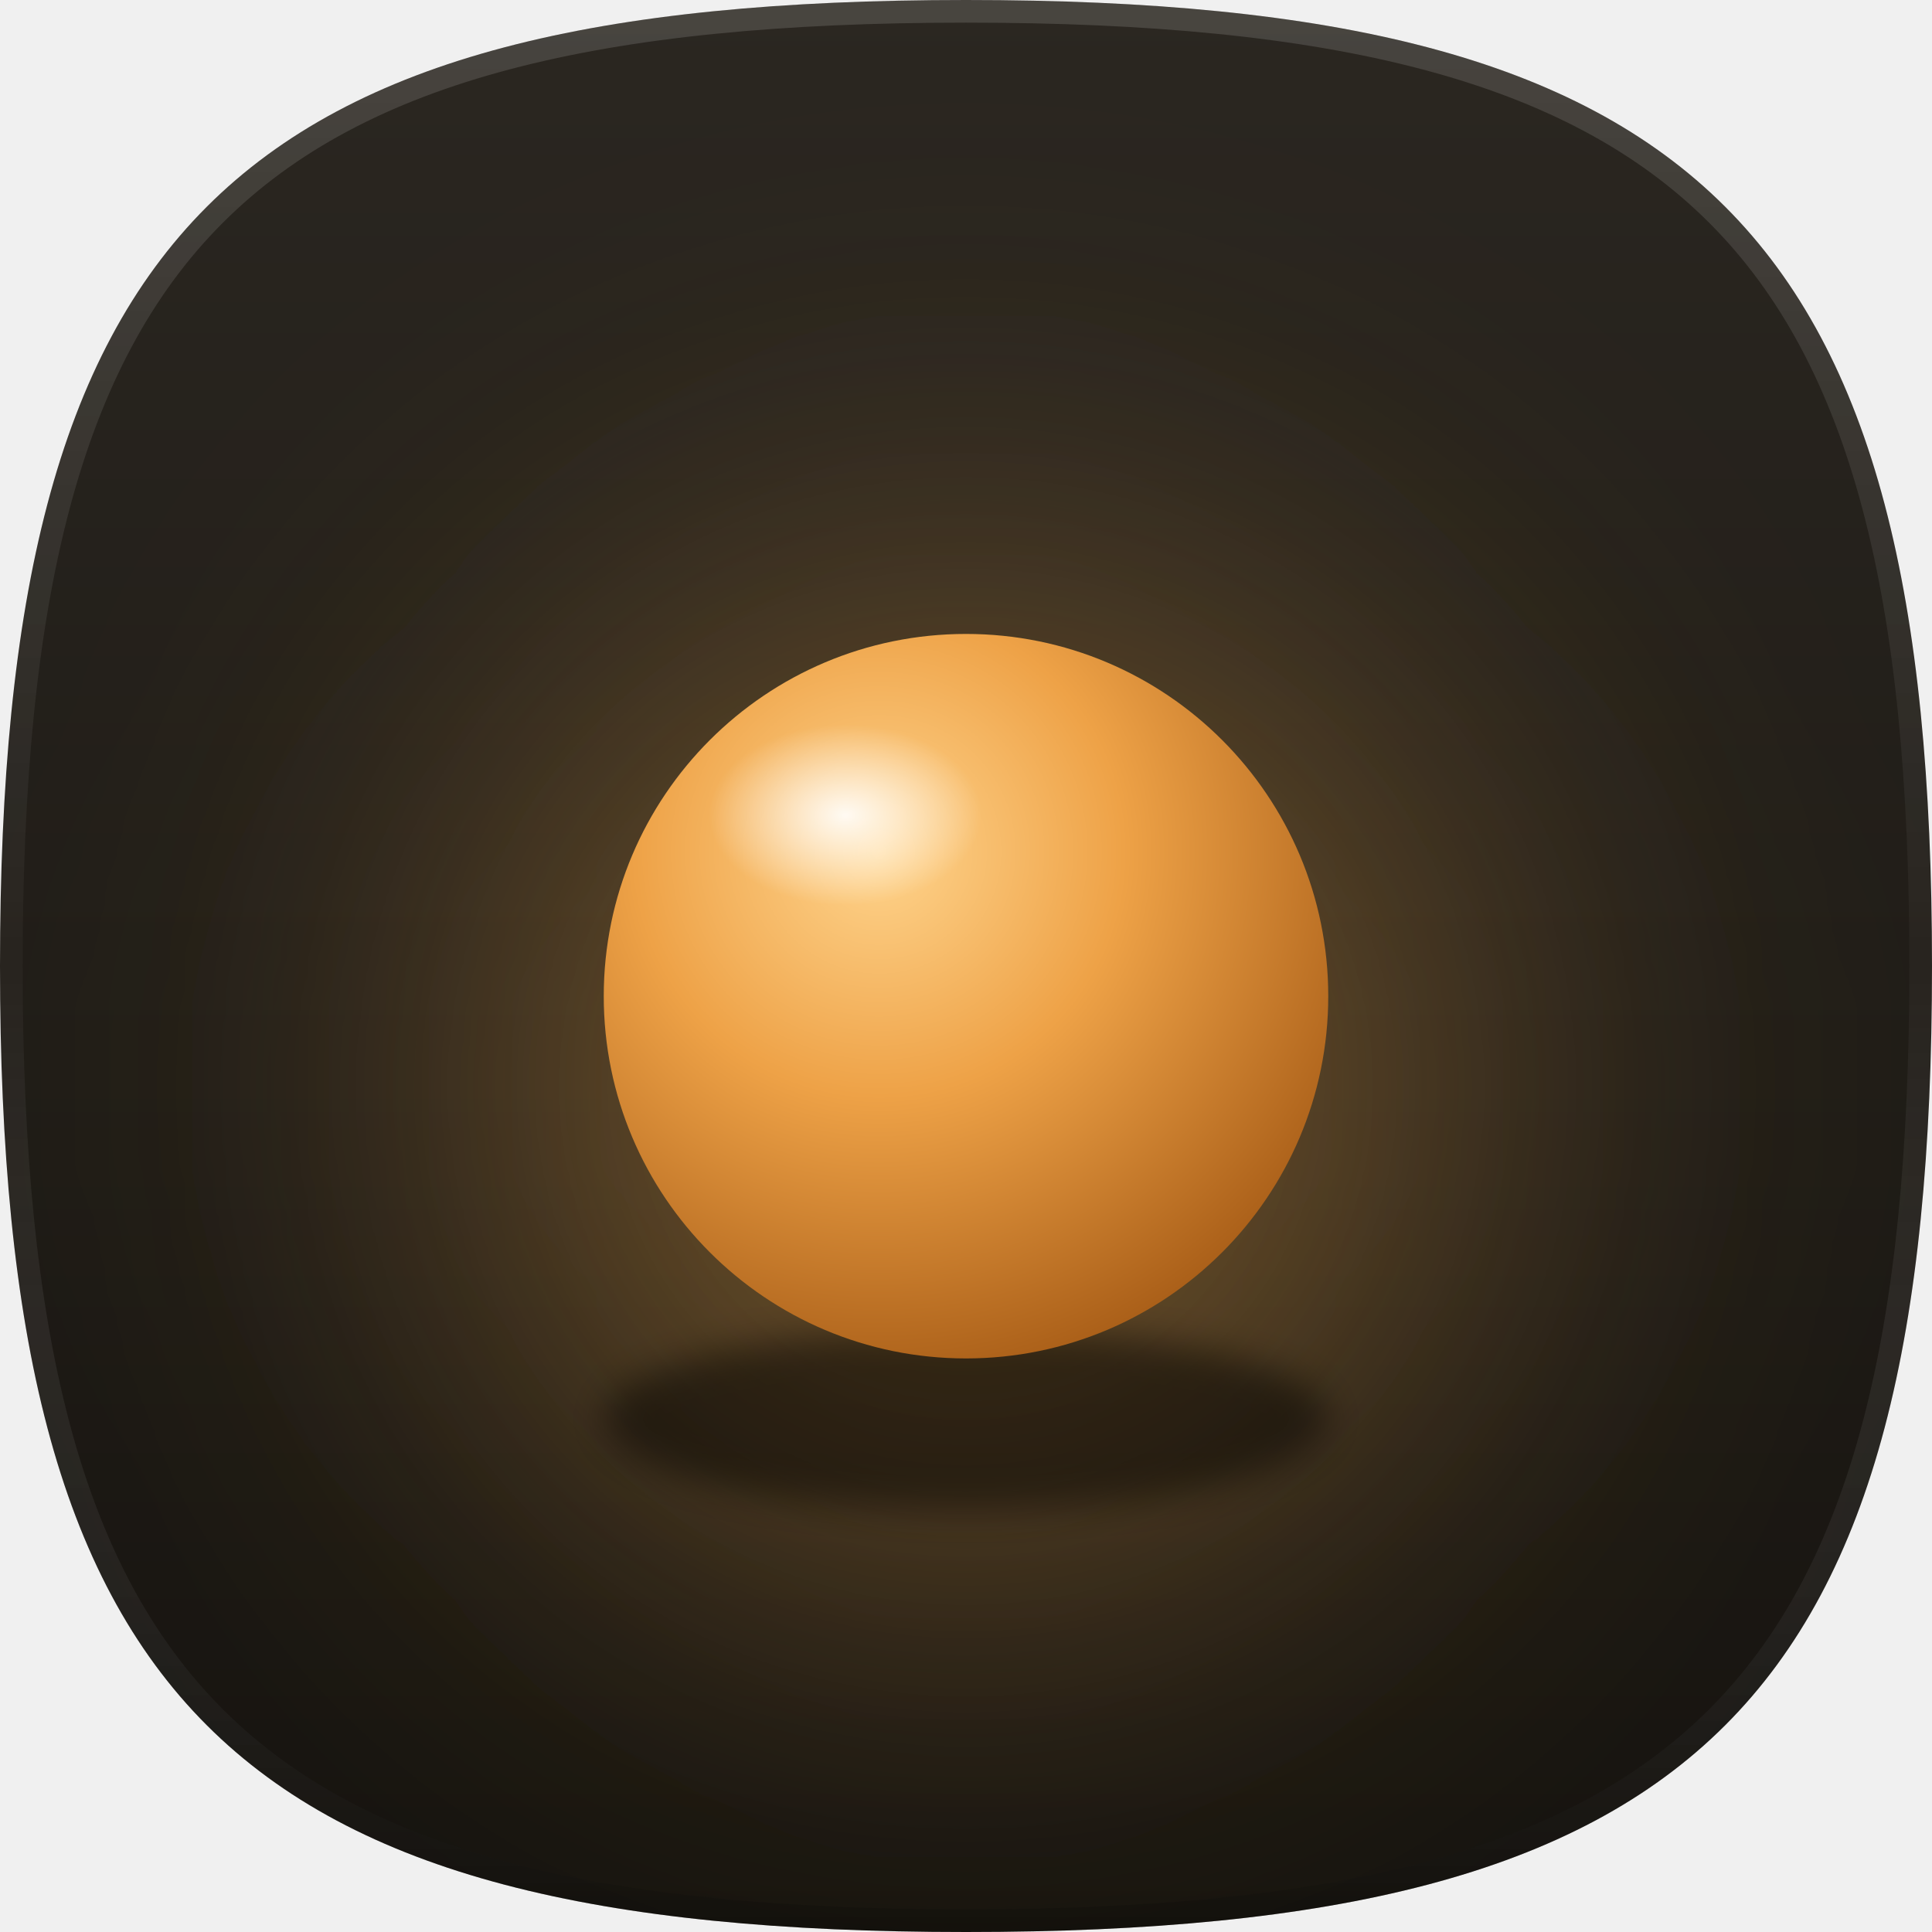
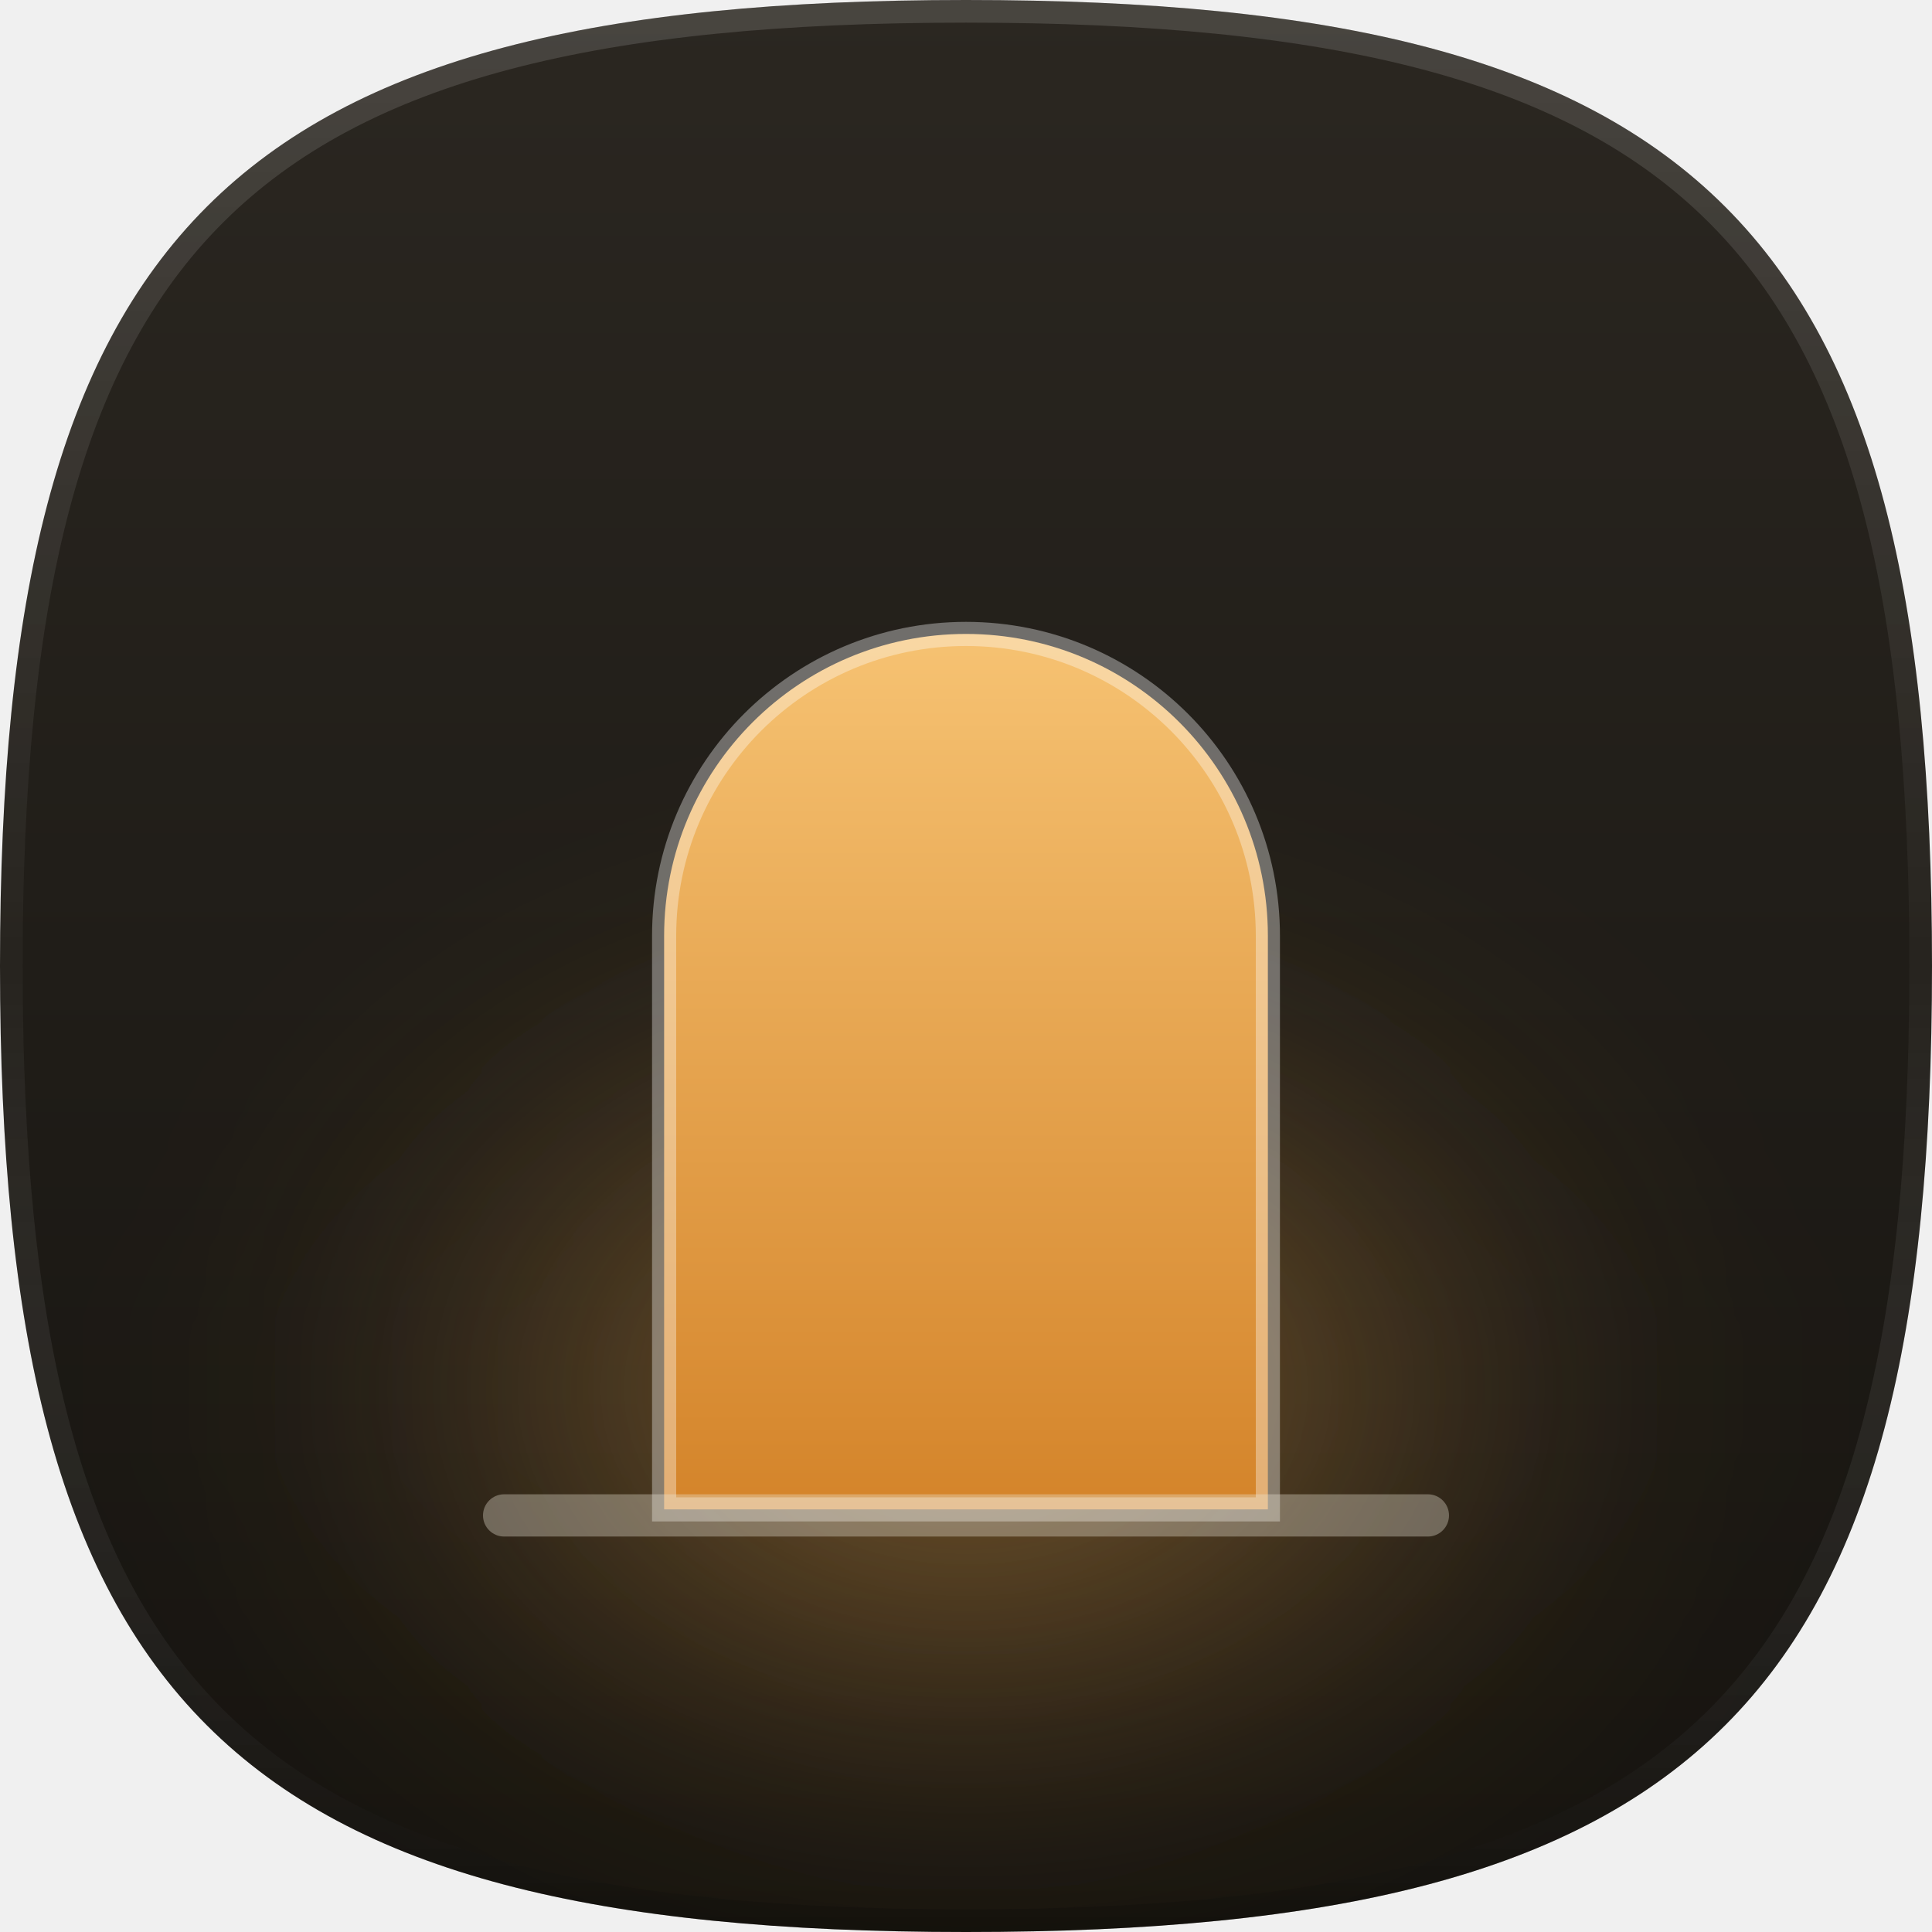
<svg xmlns="http://www.w3.org/2000/svg" viewBox="0 0 64 64">
  <defs>
    <linearGradient id="tile" x1="0" y1="0" x2="0" y2="1">
      <stop offset="0" stop-color="#2b2721" />
      <stop offset="1" stop-color="#15130f" />
    </linearGradient>
    <linearGradient id="edge" x1="0" y1="0" x2="0" y2="1">
      <stop offset="0" stop-color="#fff" stop-opacity=".14" />
      <stop offset=".5" stop-color="#fff" stop-opacity=".03" />
      <stop offset="1" stop-color="#000" stop-opacity=".25" />
    </linearGradient>
    <linearGradient id="amber" x1="0" y1="0" x2="0" y2="1">
      <stop offset="0" stop-color="#f6c272" />
      <stop offset="1" stop-color="#d4842a" />
    </linearGradient>
    <radialGradient id="glow" cx=".5" cy=".5" r=".5">
      <stop offset="0" stop-color="#f0a94a" stop-opacity=".55" />
      <stop offset="1" stop-color="#f0a94a" stop-opacity="0" />
    </radialGradient>
    <clipPath id="clip">
      <path d="M32 0C56.4 0 64 7.6 64 32S56.4 64 32 64 0 56.4 0 32 7.6 0 32 0Z" />
    </clipPath>
    <filter id="blur" x="-50%" y="-50%" width="200%" height="200%">
-       <feGaussianBlur stdDeviation="6" />
+       <feGaussianBlur stdDeviation="5" />
    </filter>
    <filter id="soft" x="-20%" y="-20%" width="140%" height="140%">
      <feGaussianBlur stdDeviation="0.6" />
    </filter>
  </defs>
  <path d="M32 0C56.4 0 64 7.6 64 32S56.4 64 32 64 0 56.4 0 32 7.6 0 32 0Z" fill="url(#tile)" />
-   <defs>
-     <radialGradient id="sphere" cx=".38" cy=".3" r=".75">
-       <stop offset="0" stop-color="#ffd58e" />
-       <stop offset=".45" stop-color="#eea247" />
-       <stop offset="1" stop-color="#a85d17" />
-     </radialGradient>
-     <radialGradient id="spec" cx=".5" cy=".5" r=".5">
-       <stop offset="0" stop-color="#fff" stop-opacity=".9" />
-       <stop offset="1" stop-color="#fff" stop-opacity="0" />
-     </radialGradient>
-   </defs>
  <g clip-path="url(#clip)">
-     <circle cx="32" cy="36" r="24" fill="url(#glow)" filter="url(#blur)" />
-     <ellipse cx="32" cy="47" rx="12" ry="3" fill="#000" fill-opacity=".45" filter="url(#soft)" />
-     <circle cx="32" cy="33" r="12" fill="url(#sphere)" />
-     <ellipse cx="28" cy="27" rx="4.5" ry="3" fill="url(#spec)" />
+     <ellipse cx="32" cy="46" rx="22" ry="14" fill="url(#glow)" filter="url(#blur)" />
+     <path d="M22 50V31a10 10 0 0 1 20 0v19z" fill="url(#amber)" />
+     <path d="M22 50V31a10 10 0 0 1 20 0v19z" fill="none" stroke="#fff" stroke-opacity=".35" stroke-width=".8" />
+     <rect x="16" y="49.5" width="32" height="1.4" rx=".7" fill="#ece5d8" opacity=".35" />
  </g>
  <path d="M32 0C56.4 0 64 7.6 64 32S56.4 64 32 64 0 56.4 0 32 7.6 0 32 0Z" fill="none" stroke="url(#edge)" stroke-width="1.5" clip-path="url(#clip)" />
</svg>
